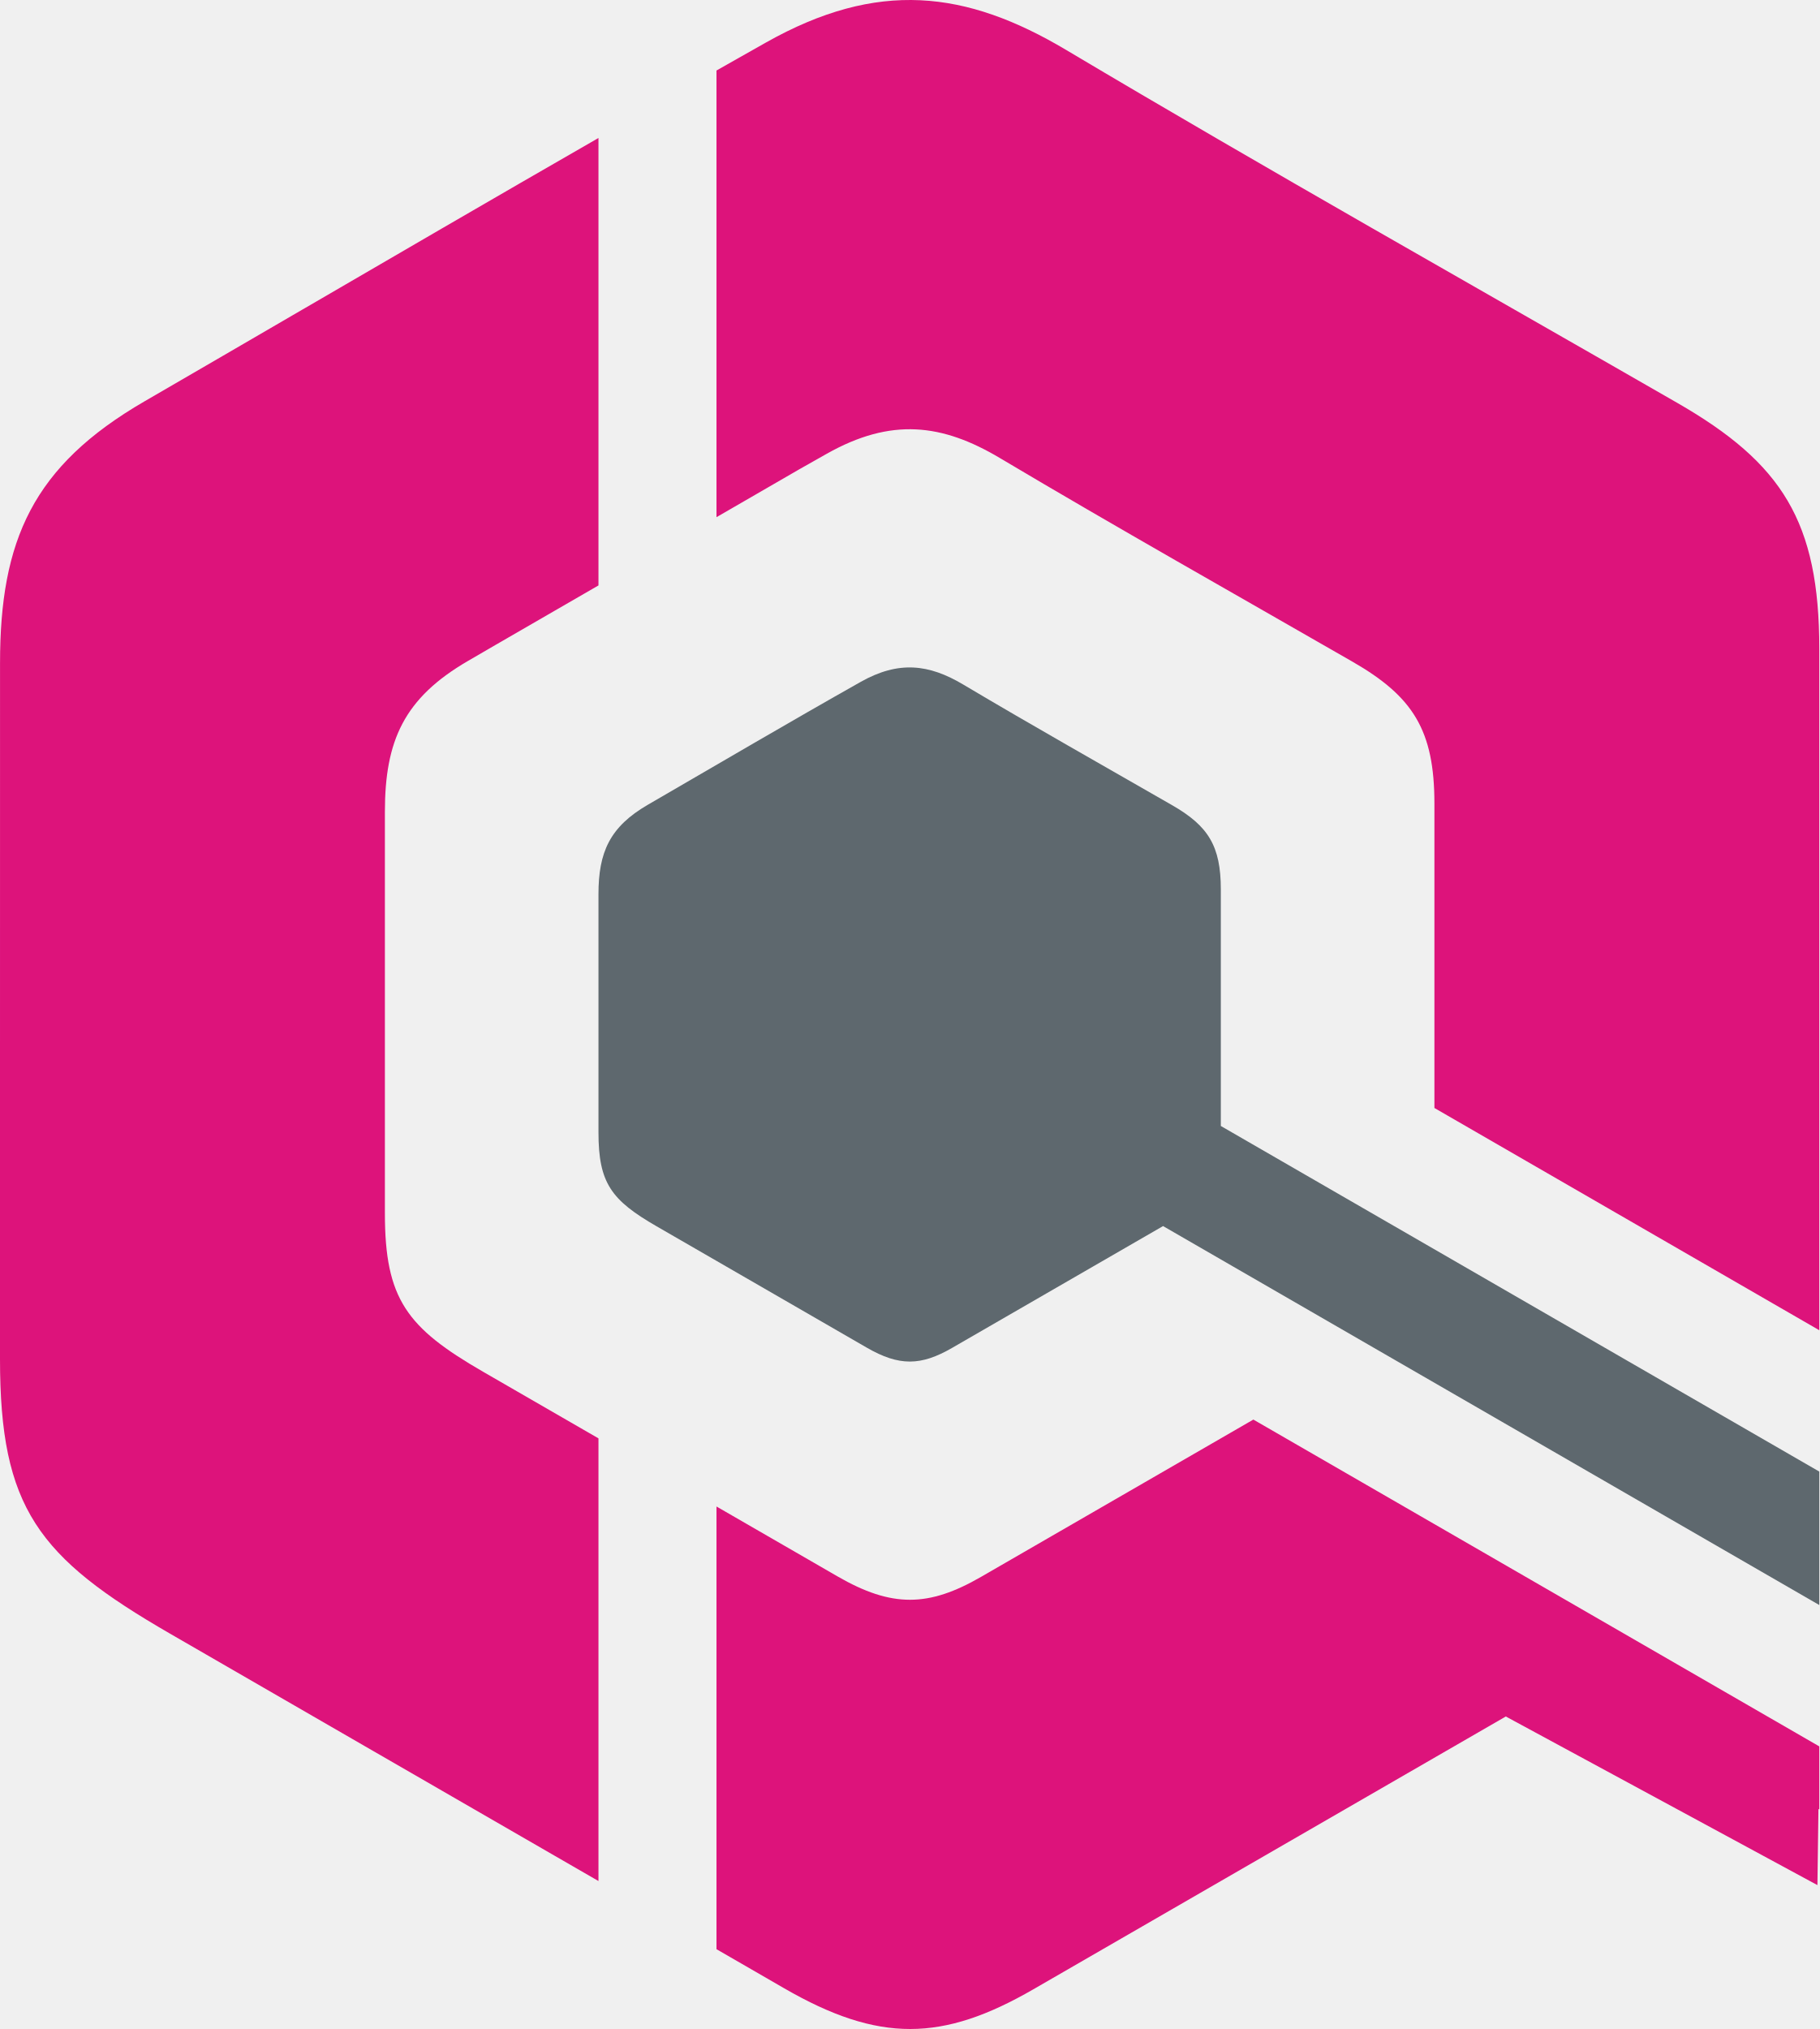
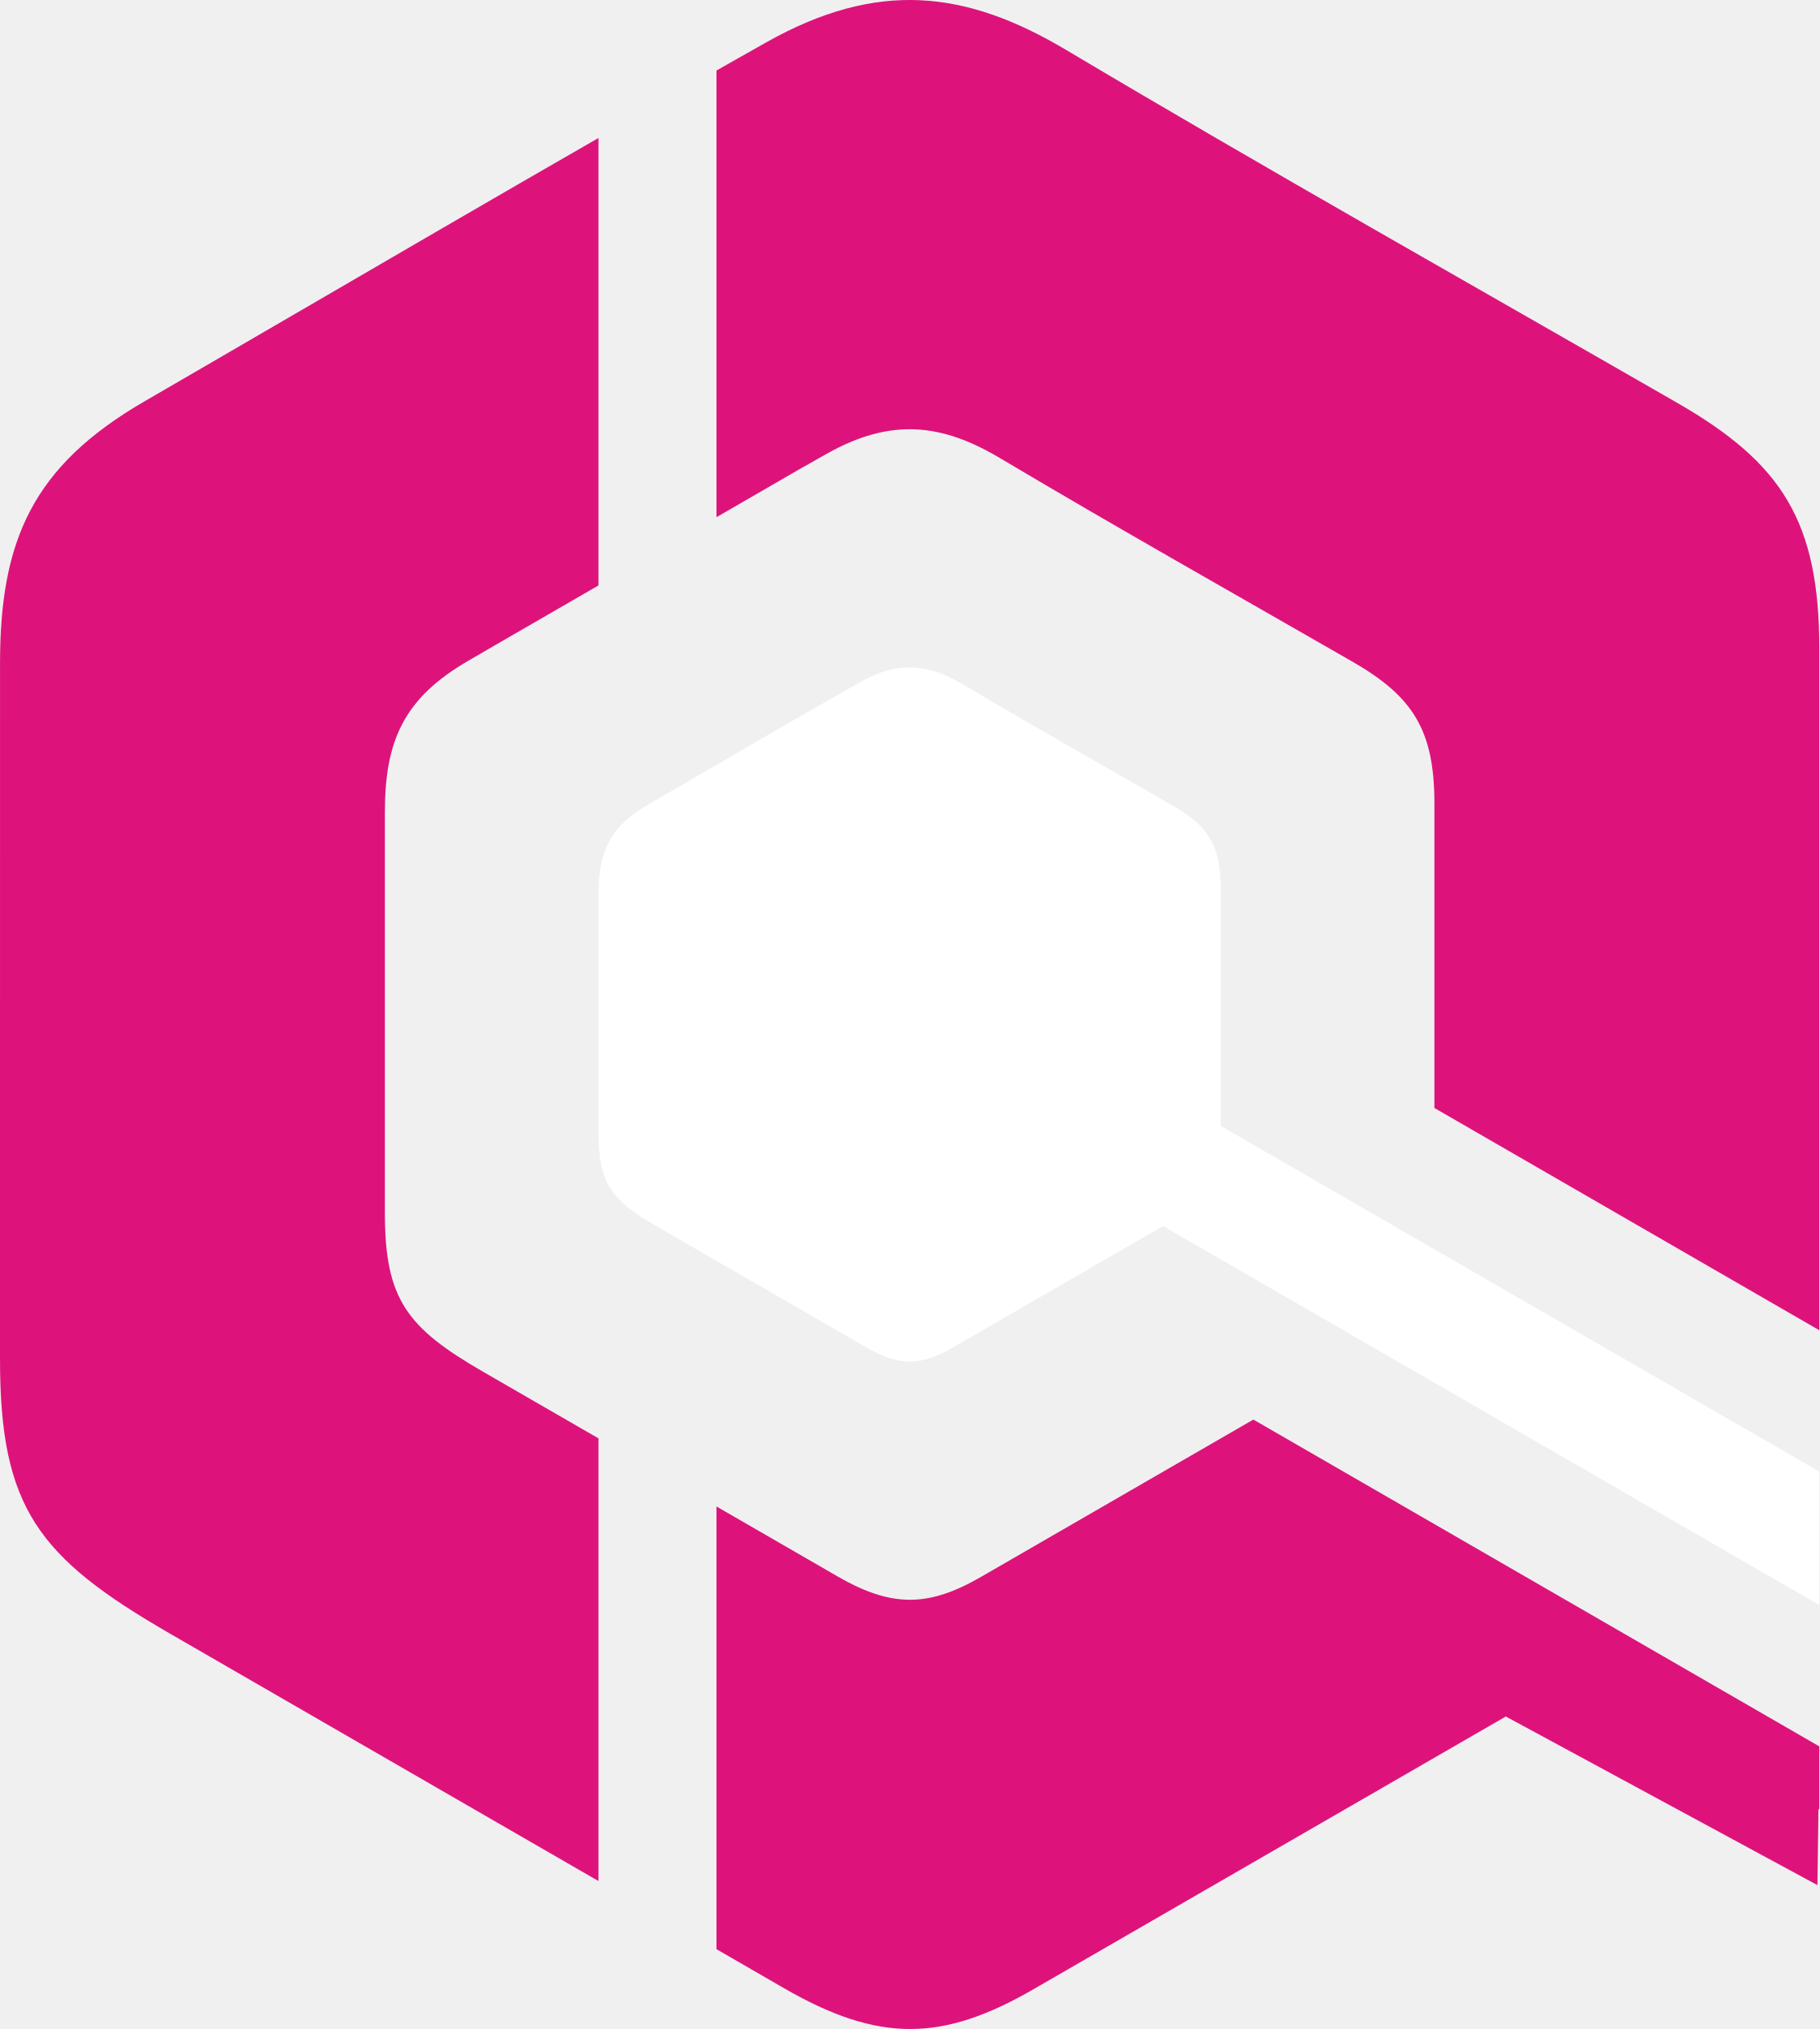
<svg xmlns="http://www.w3.org/2000/svg" viewBox="0 0 612.933 683.428" height="683.428" width="612.933" xml:space="preserve" version="1.1" id="svg2">
  <defs id="defs6" />
  <g transform="matrix(1.25,0,0,-1.25,-188.5337,724.2141)" id="g10">
    <g style="fill:#ffffff" transform="scale(0.1,0.1)" id="g12">
      <path id="path14" style="fill:#dd137b;fill-opacity:1;fill-rule:evenodd;stroke:none" d="m 6409.46,919.234 2.25,-1.3 0,169.906 -983.16,567.63 -542.14,313 -733.94,-423.84 c -141.19,-81.49 -240.08,-83.61 -387.6,1.69 l -61.44,35.5 -264.03,152.41 0,-1192.902 122.49,-70.703 59.88,-34.594 c 255.76,-147.734 427.13,-144.008 671.81,-2.683 l 1273.22,735.062 839.89,-454.406 2.77,205.23 z m -3288.17,998.626 -217.87,125.73 -46.77,27.02 -46.76,26.98 c -205.14,118.46 -264.24,195.7 -264.24,426.7 l 0,435.09 0,646.78 c 0,190.91 50.87,306.38 224.84,407.09 l 75.04,43.61 3.29,1.85 6.02,3.51 6.1,3.47 3.03,1.77 8.97,5.2 6.01,3.5 242.34,140.03 0,1205.71 c -140.07,-80.44 -279.83,-161.37 -419.56,-242.42 l -0.99,-0.56 -1.64,-0.96 -368.9,-214.49 -8.7,-5.02 C 2180.34,4876.35 2039.28,4794.21 1898,4712.38 1596.38,4537.63 1508.36,4337.6 1508.36,4006.71 l -0.09,-1121.1 0,-754.16 c 0,-400.38 102.32,-534.34 457.96,-739.66 l 546.95,-315.82 88.41,-51 88.41,-51.009 0,-0.043 0,0 314.17,-181.332 117.12,-67.586 0,1192.86 z m 318.11,2482.26 218.96,126.56 4.93,2.86 2.08,1.17 71.14,40.22 c 173.71,97.94 311.01,81.23 466.97,-11.61 314.21,-186.87 632.88,-366.25 949.86,-548.49 163.5,-93.96 221.04,-184.75 221.04,-382.41 l 0,-646.7 0,-173.62 1037.33,-598.89 0,357.55 0,357.51 0,1121.11 c 0,342.57 -99.72,500.05 -383.06,662.89 -549.45,315.94 -1101.88,626.73 -1646.52,950.69 -270.53,160.98 -508.41,189.86 -809.55,20.09 l -73.95,-41.78 -3.11,-1.82 -1.48,-0.78 -54.64,-30.96 0,-1203.59" />
-       <path id="path16" style="fill:#5e686e;fill-opacity:1;fill-rule:evenodd;stroke:none" d="m 3121.31,3000.37 0,-258.04 c -0.02,-136.97 34.98,-182.79 156.66,-253.04 l 187.11,-107.99 379.25,-218.95 c 87.47,-50.53 146.08,-49.27 229.79,-0.91 l 568.89,328.45 1768.72,-1021.18 0,359.63 -1612.99,931.26 -0.02,253.95 0,383.54 c 0,117.2 -34.07,171.03 -131.03,226.79 -187.95,108.09 -376.95,214.43 -563.28,325.26 -92.53,55.03 -173.96,64.94 -276.92,6.84 -192.04,-108.31 -382.11,-220.13 -572.92,-330.68 -103.16,-59.78 -133.26,-128.25 -133.28,-241.44 l 0.02,-383.49" />
+       <path id="path16" style="fill:#ffffff;fill-opacity:1;fill-rule:evenodd;stroke:none" d="m 3121.31,3000.37 0,-258.04 c -0.02,-136.97 34.98,-182.79 156.66,-253.04 l 187.11,-107.99 379.25,-218.95 c 87.47,-50.53 146.08,-49.27 229.79,-0.91 l 568.89,328.45 1768.72,-1021.18 0,359.63 -1612.99,931.26 -0.02,253.95 0,383.54 c 0,117.2 -34.07,171.03 -131.03,226.79 -187.95,108.09 -376.95,214.43 -563.28,325.26 -92.53,55.03 -173.96,64.94 -276.92,6.84 -192.04,-108.31 -382.11,-220.13 -572.92,-330.68 -103.16,-59.78 -133.26,-128.25 -133.28,-241.44 l 0.02,-383.49" />
    </g>
  </g>
</svg>
